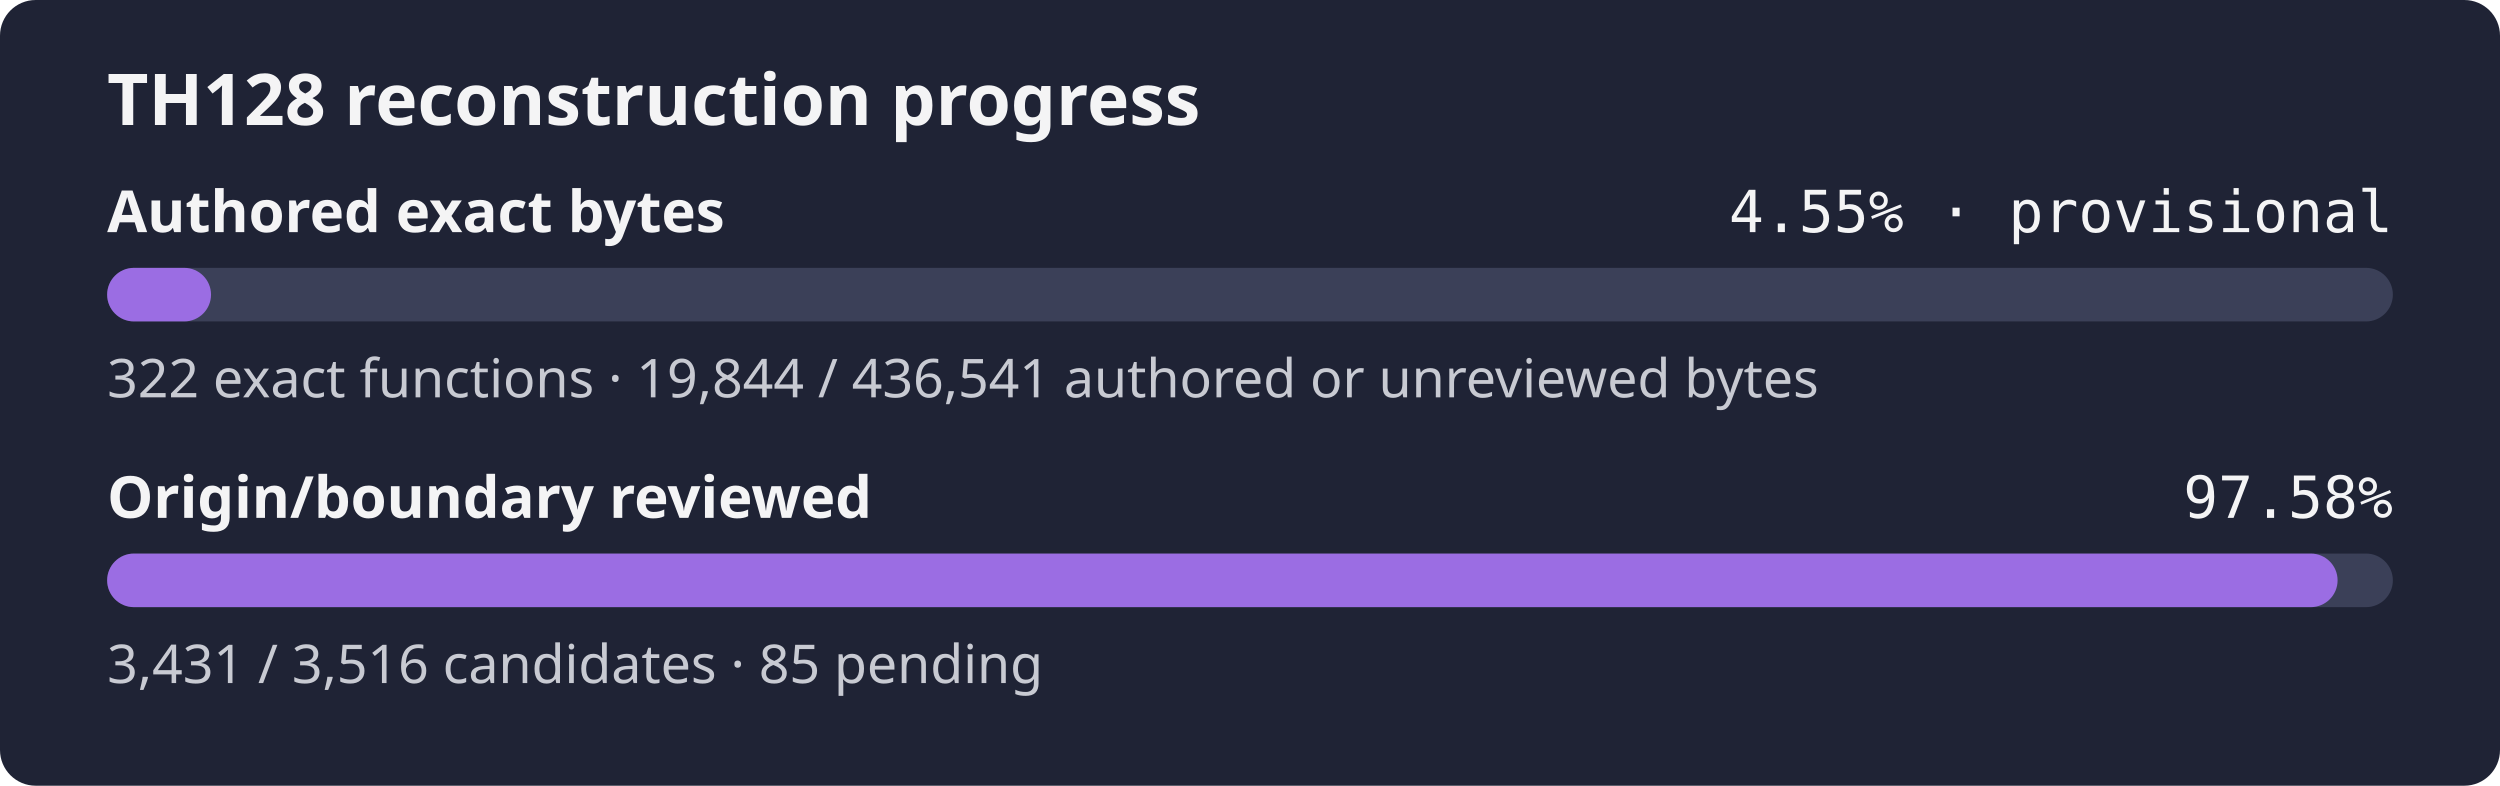
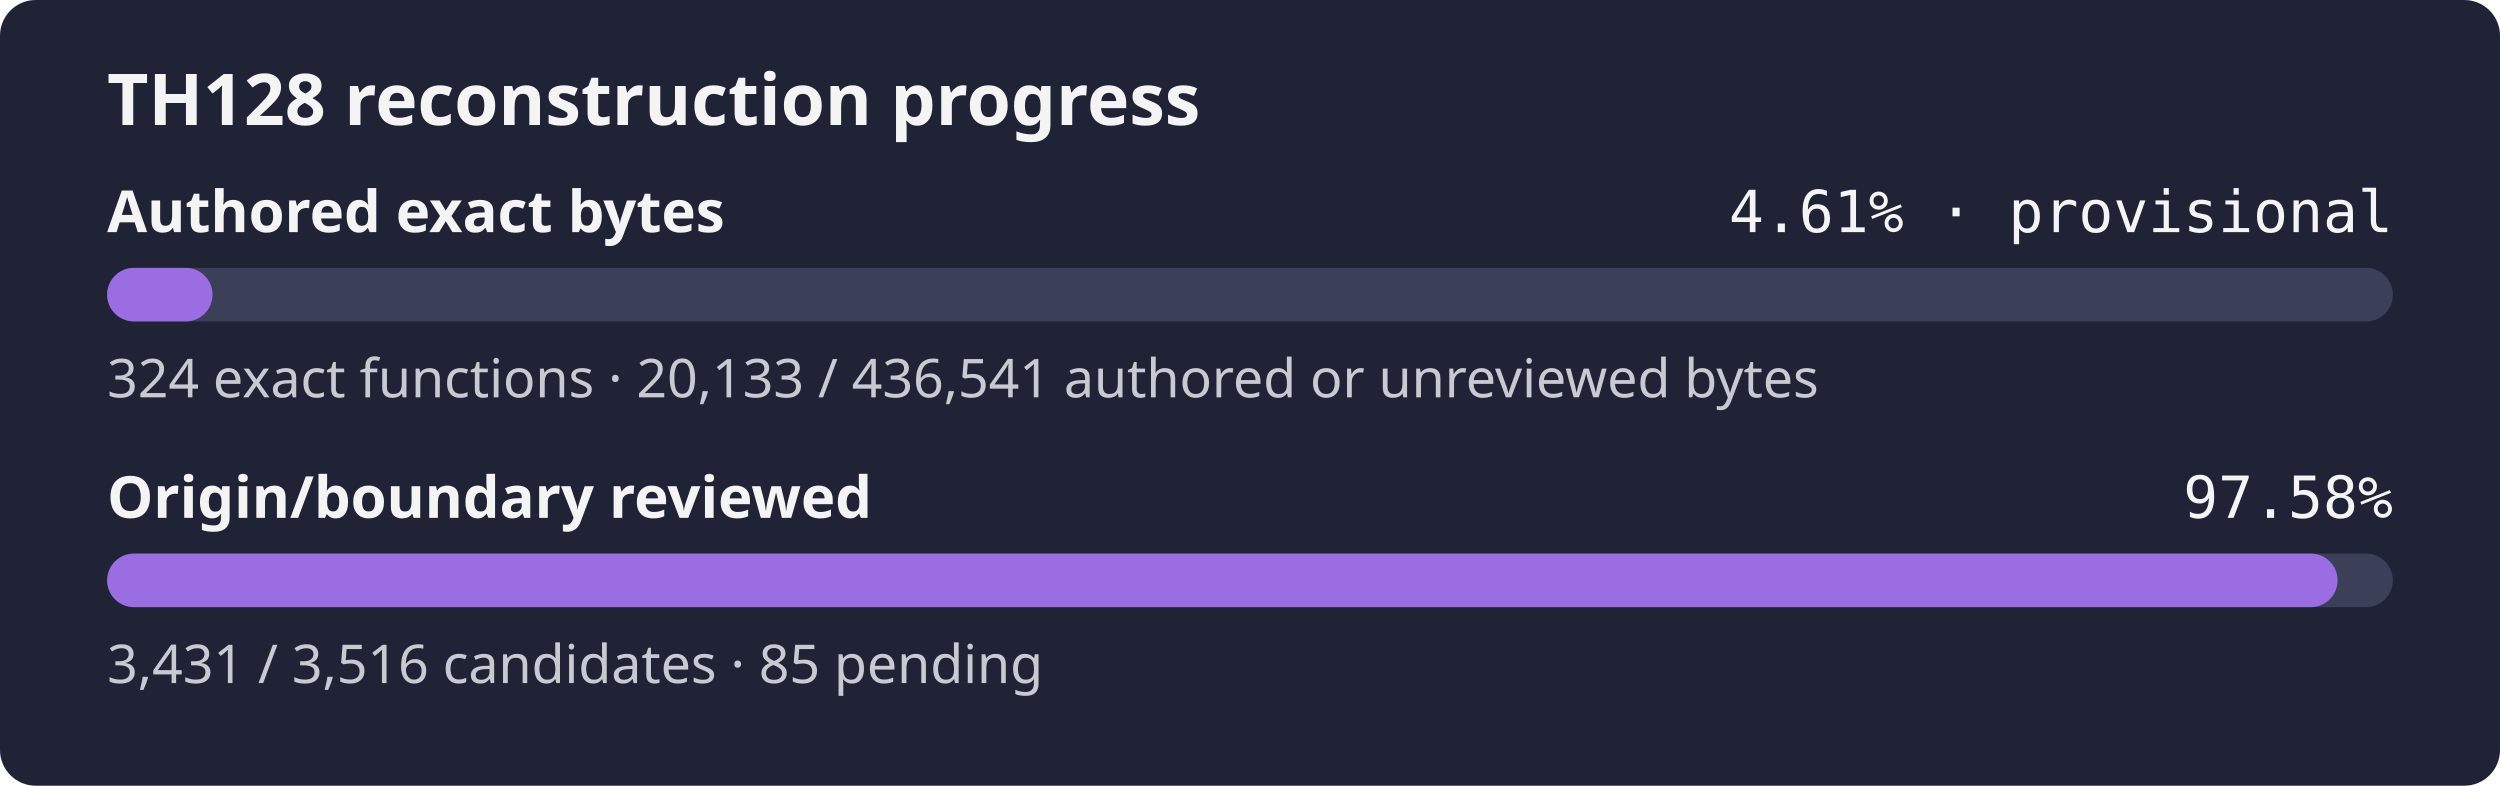
- <svg xmlns="http://www.w3.org/2000/svg" width="560" height="176" role="img" aria-label="TH128 reconstruction progress: currently classified authored bytes 4.55% exact, provisional inventory, origin and boundary review 97.58%">
+ <svg xmlns="http://www.w3.org/2000/svg" width="560" height="176" role="img" aria-label="TH128 reconstruction progress: currently classified authored bytes 4.61% exact, provisional inventory, origin and boundary review 97.58%">
  <rect width="560" height="176" rx="8" fill="#1f2335" />
  <text x="24" y="28" fill="#f4f4f5" font-family="sans-serif" font-size="16" font-weight="600">TH128 reconstruction progress</text>
  <text x="24" y="52" fill="#f4f4f5" font-family="sans-serif" font-size="13" font-weight="600">Authored exact bytes</text>
-   <text x="536" y="52" fill="#f4f4f5" text-anchor="end" font-family="monospace" font-size="13">4.55% · provisional</text>
+   <text x="536" y="52" fill="#f4f4f5" text-anchor="end" font-family="monospace" font-size="13">4.61% · provisional</text>
  <rect x="24" y="60" width="512" height="12" rx="6" fill="#3b4058" />
-   <rect x="24" y="60" width="23.27" height="12" rx="6" fill="#9b6de3" />
-   <text x="24" y="89" fill="#c8cad2" font-family="sans-serif" font-size="12">322 exact functions · 19,844 / 436,541 authored or unreviewed bytes</text>
+   <rect x="24" y="60" width="23.61" height="12" rx="6" fill="#9b6de3" />
+   <text x="24" y="89" fill="#c8cad2" font-family="sans-serif" font-size="12">324 exact functions · 20,133 / 436,541 authored or unreviewed bytes</text>
  <text x="24" y="116" fill="#f4f4f5" font-family="sans-serif" font-size="13" font-weight="600">Origin/boundary reviewed</text>
  <text x="536" y="116" fill="#f4f4f5" text-anchor="end" font-family="monospace" font-size="13">97.58%</text>
  <rect x="24" y="124" width="512" height="12" rx="6" fill="#3b4058" />
  <rect x="24" y="124" width="499.62" height="12" rx="6" fill="#9b6de3" />
  <text x="24" y="153" fill="#c8cad2" font-family="sans-serif" font-size="12">3,431 / 3,516 candidates · 85 pending</text>
</svg>
